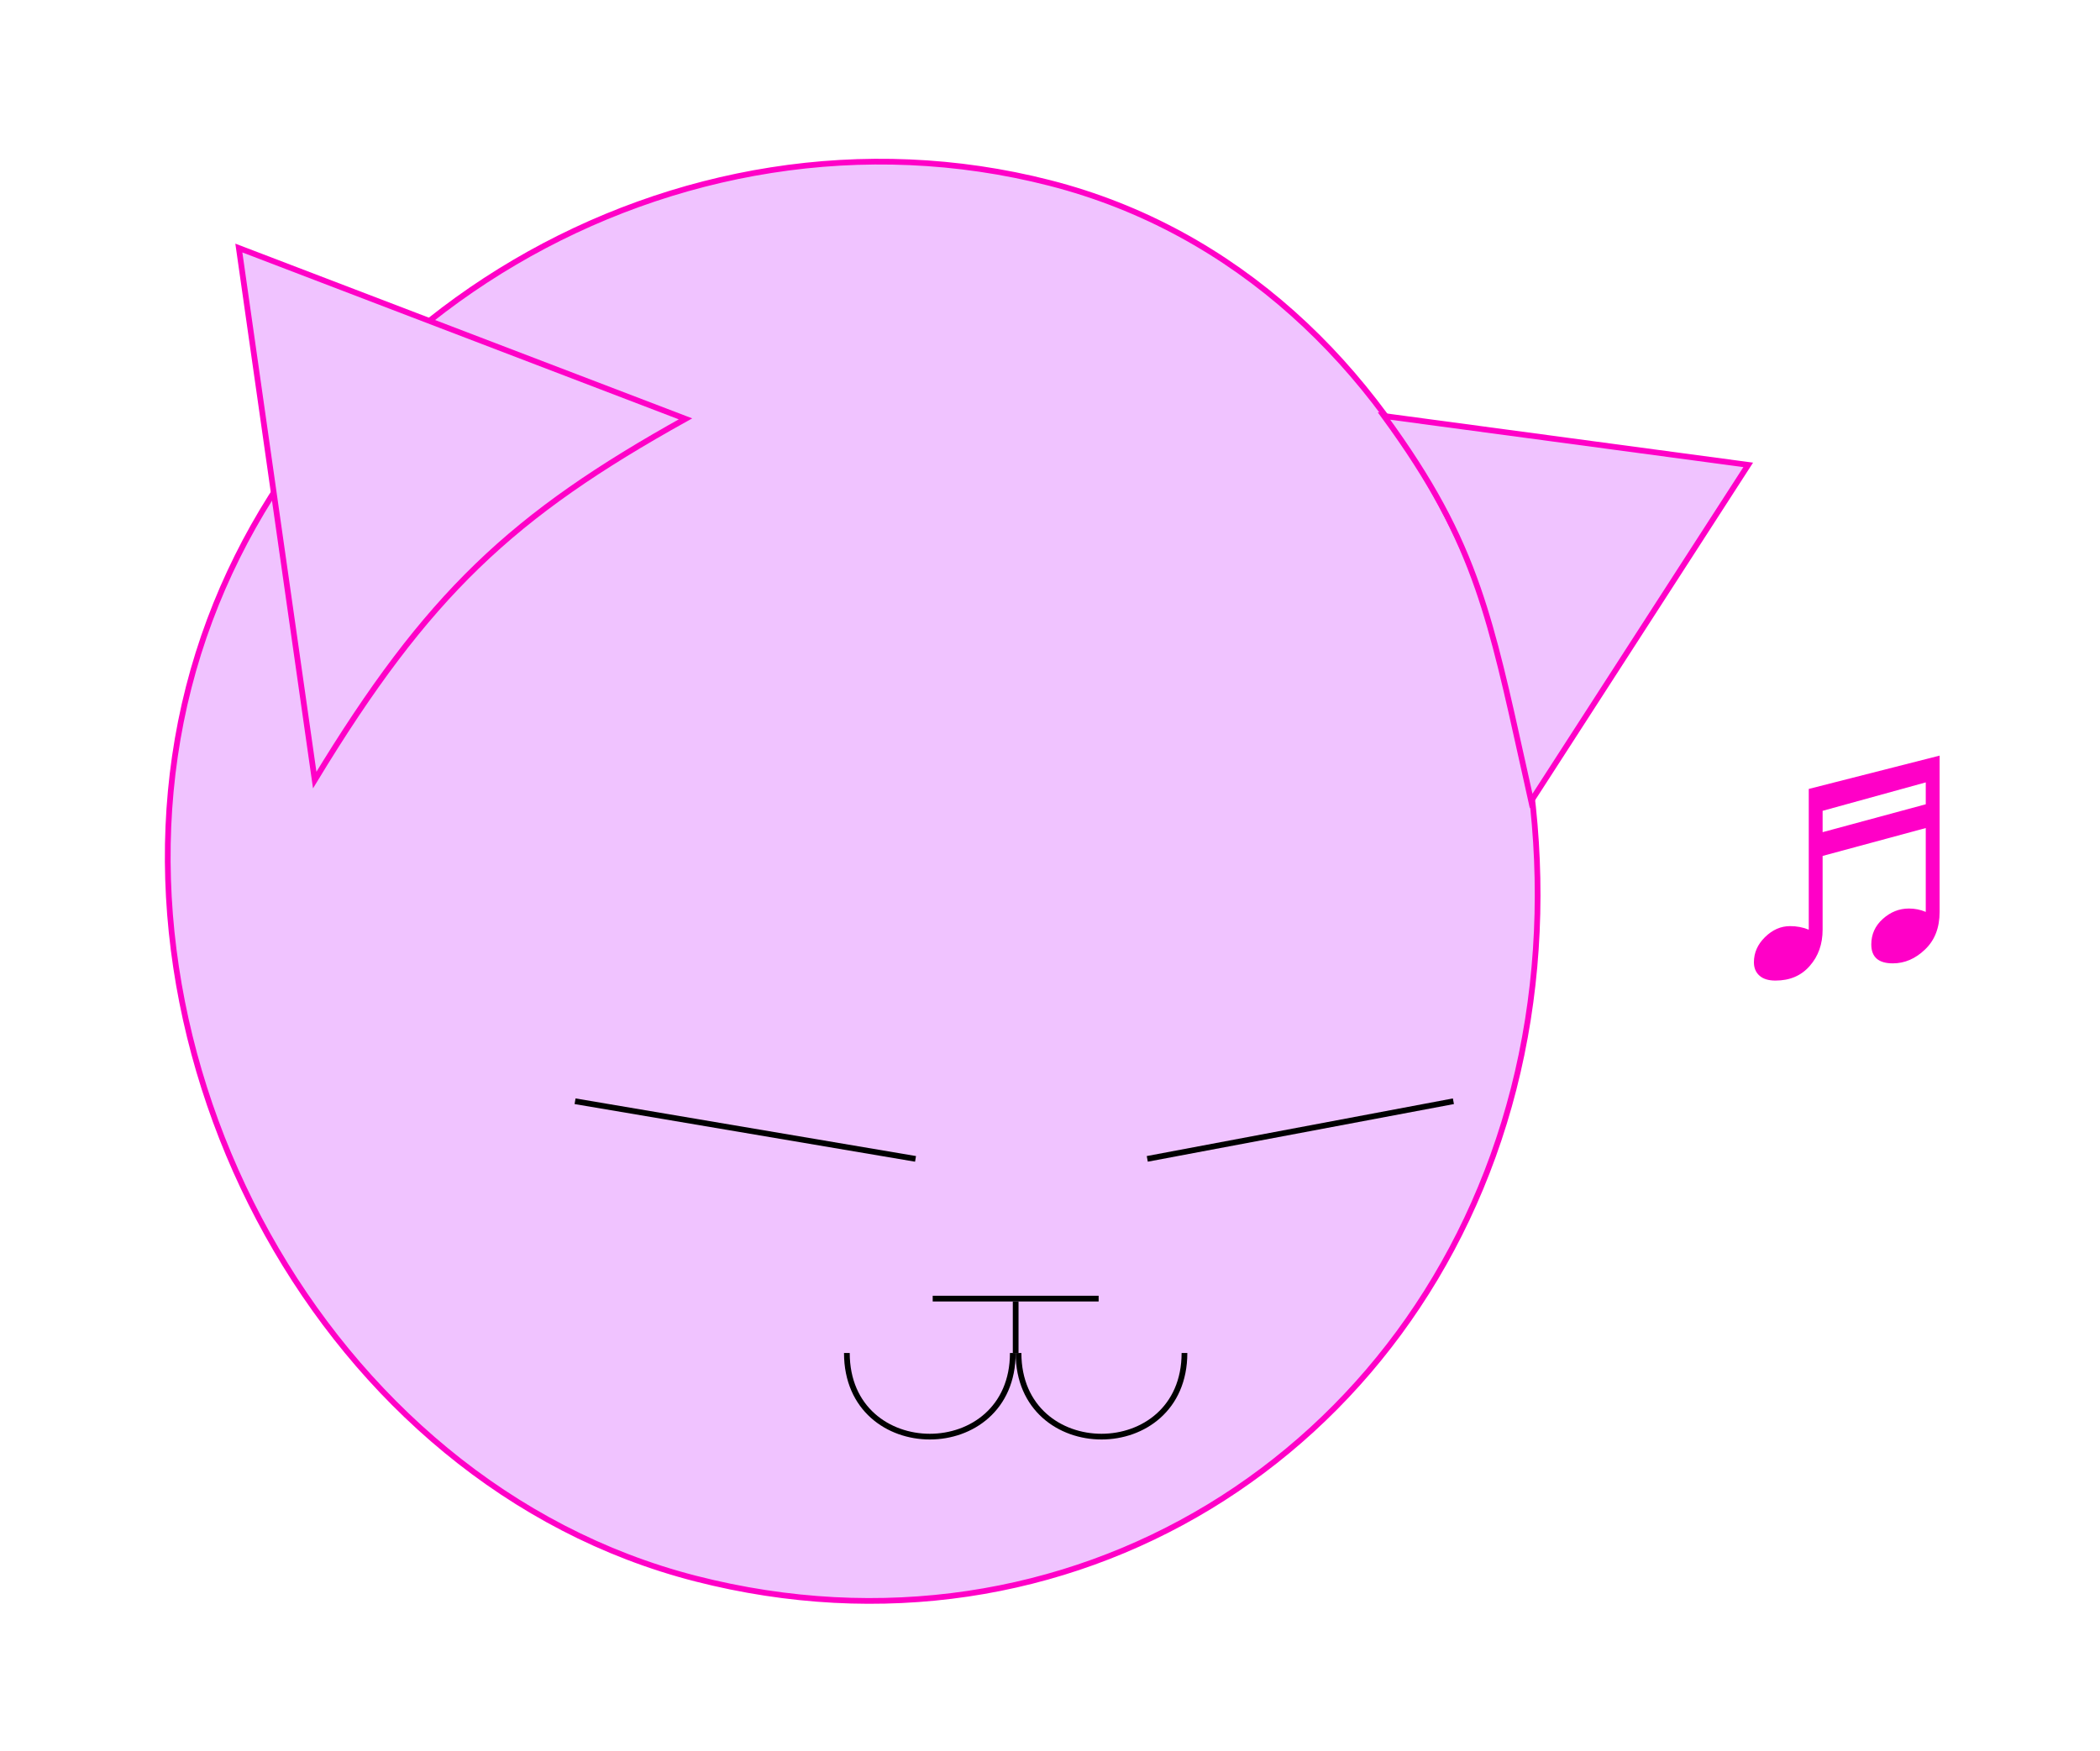
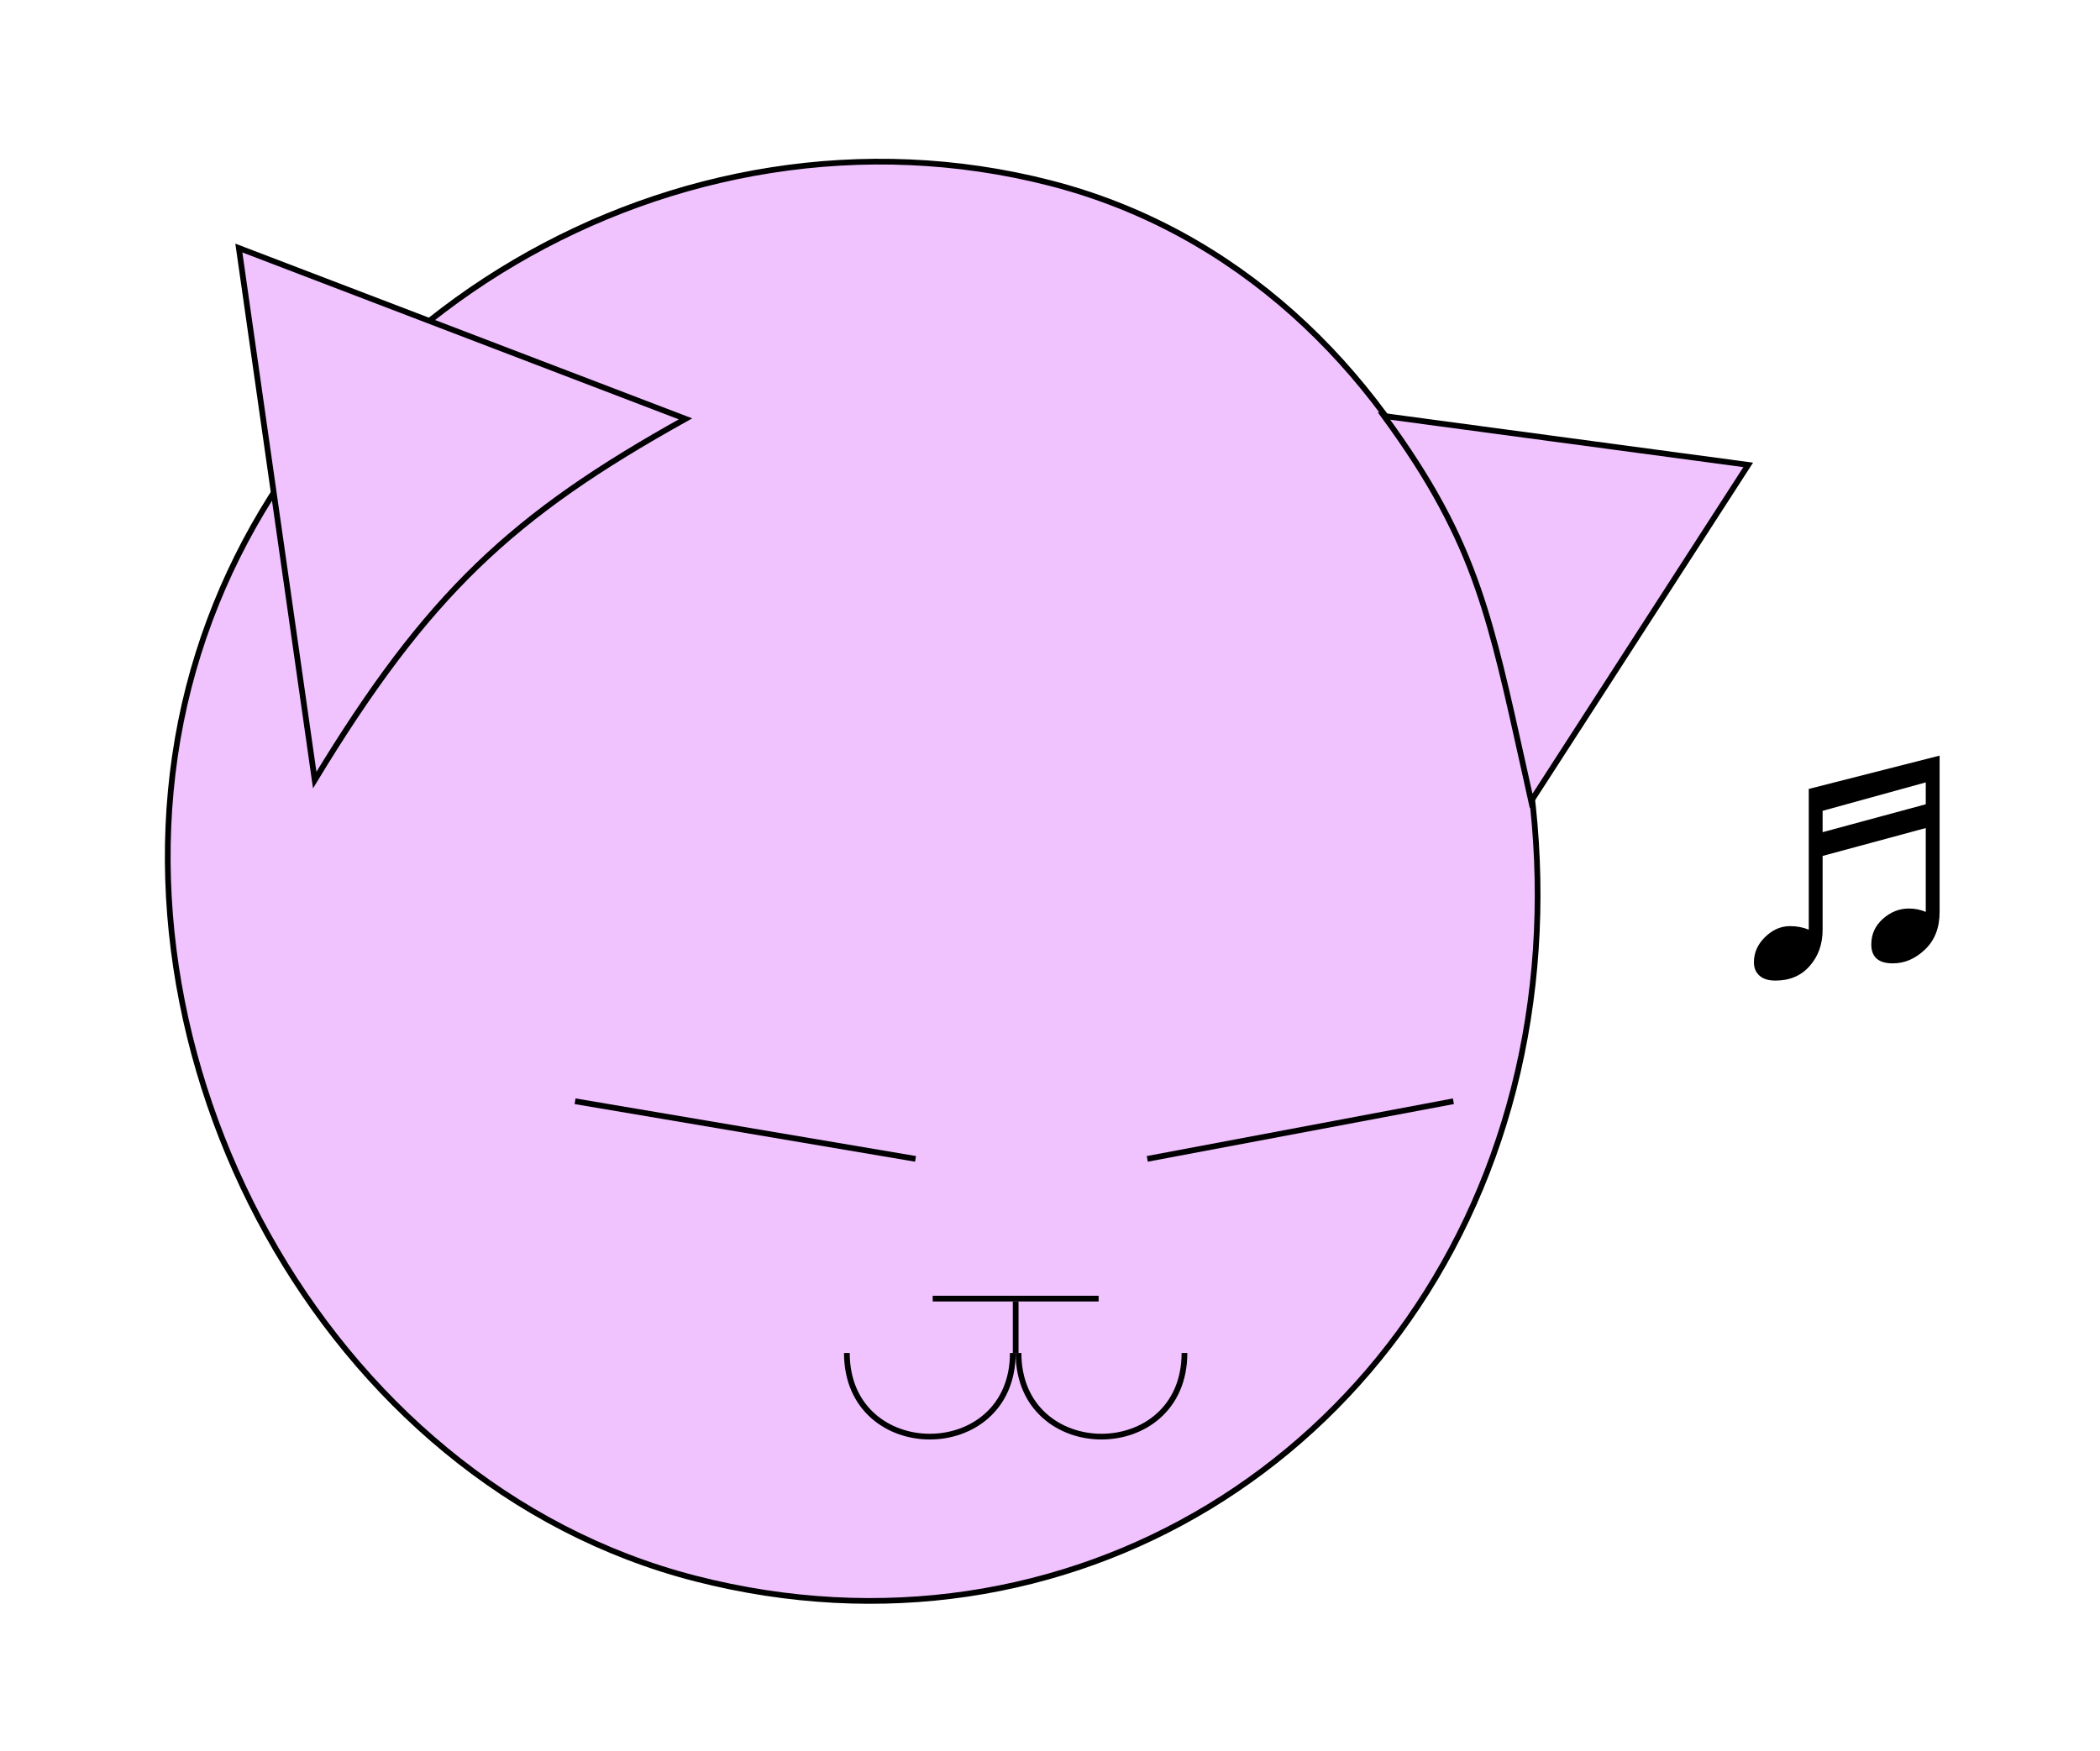
<svg xmlns="http://www.w3.org/2000/svg" width="367" height="306" viewBox="0 0 367 306" fill="none">
-   <path d="M264.516 190.376C248.166 254.216 186.738 292.632 121.593 275.947C56.463 259.267 16.63 183.979 32.984 120.124C49.331 56.297 118.32 15.301 183.478 31.989C216.018 40.322 240.366 63.928 254.54 93.465C268.715 123.006 272.693 158.446 264.516 190.376Z" fill="#F0C3FF" stroke="#FF00C7" />
-   <path d="M338.971 159.4C338.971 162.17 338.12 164.362 336.419 165.976C334.74 167.59 332.864 168.397 330.792 168.397C328.284 168.397 327.03 167.296 327.03 165.093C327.03 163.326 327.695 161.843 329.025 160.644C330.378 159.422 331.904 158.812 333.605 158.812C334.631 158.812 335.612 159.008 336.55 159.4V144.744L318.524 149.619V162.508C318.524 165.038 317.771 167.154 316.267 168.855C314.784 170.556 312.788 171.407 310.28 171.407C309.037 171.407 308.099 171.112 307.466 170.523C306.834 169.956 306.518 169.182 306.518 168.201C306.518 166.543 307.161 165.082 308.448 163.817C309.756 162.53 311.218 161.887 312.832 161.887C314.009 161.887 315.1 162.094 316.103 162.508V137.907L338.971 132.083V159.4ZM318.524 145.464L336.55 140.589V136.762L318.524 141.734V145.464Z" fill="#FF00C7" />
-   <path d="M55.001 136.355L41.741 43.357L119.797 73.217C104.695 81.622 93.429 89.253 83.453 98.892C73.515 108.494 64.877 120.072 55.001 136.355Z" fill="#F0C3FF" stroke="#FF00C7" />
-   <path d="M267.587 140.025L305.523 81.261L241.869 72.716C250.19 84.105 254.838 92.92 258.294 102.891C261.275 111.493 263.366 120.953 266.172 133.644C266.623 135.684 267.093 137.808 267.587 140.025Z" fill="#F0C3FF" stroke="#FF00C7" />
+   <path d="M264.516 190.376C248.166 254.216 186.738 292.632 121.593 275.947C56.463 259.267 16.63 183.979 32.984 120.124C49.331 56.297 118.32 15.301 183.478 31.989C216.018 40.322 240.366 63.928 254.54 93.465C268.715 123.006 272.693 158.446 264.516 190.376Z" fill="#F0C3FF" stroke="#000000" />
+   <path d="M338.971 159.4C338.971 162.17 338.12 164.362 336.419 165.976C334.74 167.59 332.864 168.397 330.792 168.397C328.284 168.397 327.03 167.296 327.03 165.093C327.03 163.326 327.695 161.843 329.025 160.644C330.378 159.422 331.904 158.812 333.605 158.812C334.631 158.812 335.612 159.008 336.55 159.4V144.744L318.524 149.619V162.508C318.524 165.038 317.771 167.154 316.267 168.855C314.784 170.556 312.788 171.407 310.28 171.407C309.037 171.407 308.099 171.112 307.466 170.523C306.834 169.956 306.518 169.182 306.518 168.201C306.518 166.543 307.161 165.082 308.448 163.817C309.756 162.53 311.218 161.887 312.832 161.887C314.009 161.887 315.1 162.094 316.103 162.508V137.907L338.971 132.083V159.4ZM318.524 145.464L336.55 140.589V136.762L318.524 141.734V145.464Z" fill="#000000" />
+   <path d="M55.001 136.355L41.741 43.357L119.797 73.217C104.695 81.622 93.429 89.253 83.453 98.892C73.515 108.494 64.877 120.072 55.001 136.355Z" fill="#F0C3FF" stroke="#000000" />
+   <path d="M267.587 140.025L305.523 81.261L241.869 72.716C250.19 84.105 254.838 92.92 258.294 102.891C261.275 111.493 263.366 120.953 266.172 133.644C266.623 135.684 267.093 137.808 267.587 140.025Z" fill="#F0C3FF" stroke="#000000" />
  <path d="M178 236.5C178 256 207 256 207 236.5" stroke="black" />
  <path d="M177 236.5C177 256 148 256 148 236.5" stroke="black" />
  <path d="M192 227H177.5H163" stroke="black" />
  <line x1="177.5" y1="236.5" x2="177.5" y2="227.5" stroke="black" />
  <path d="M160 202.573L100.5 192.5M254 192.5L200.5 202.573" stroke="black" />
</svg>
